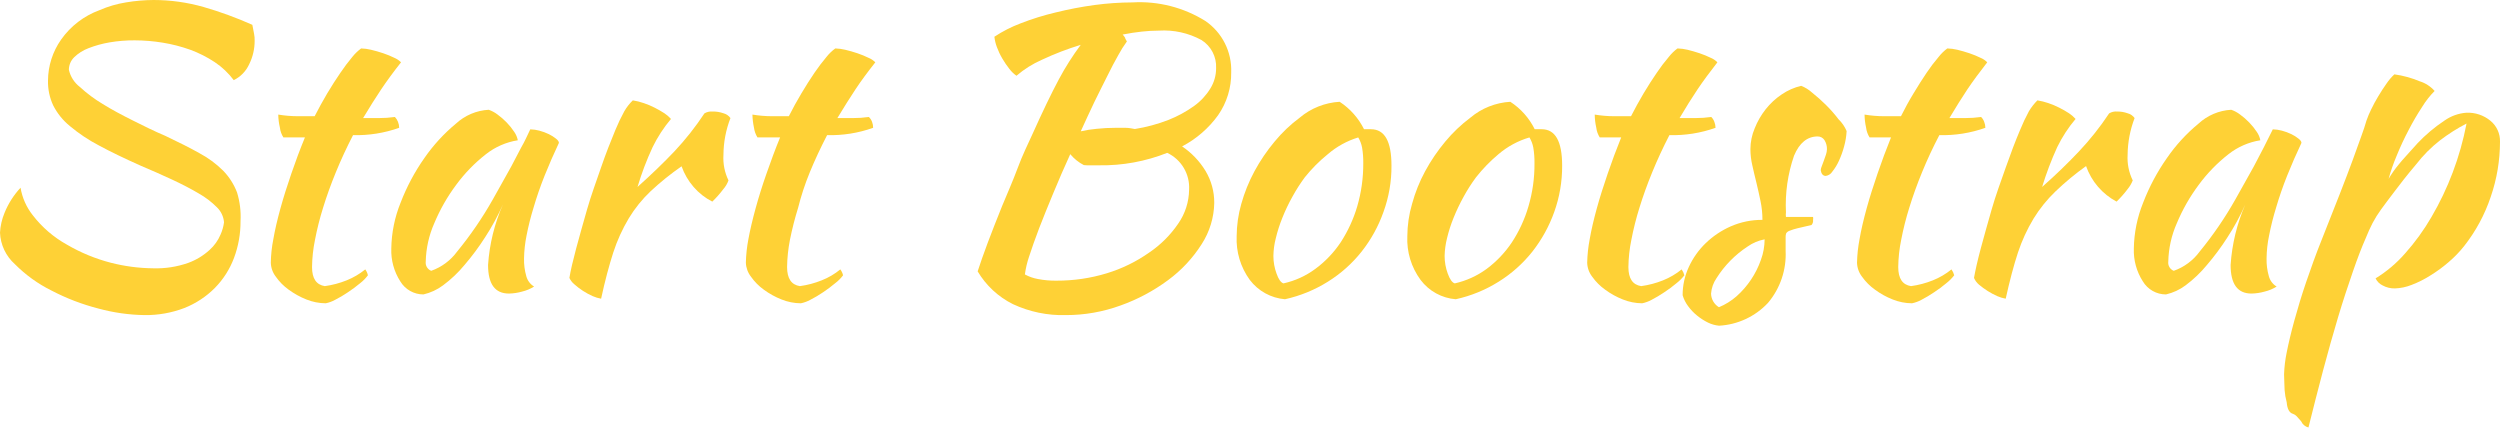
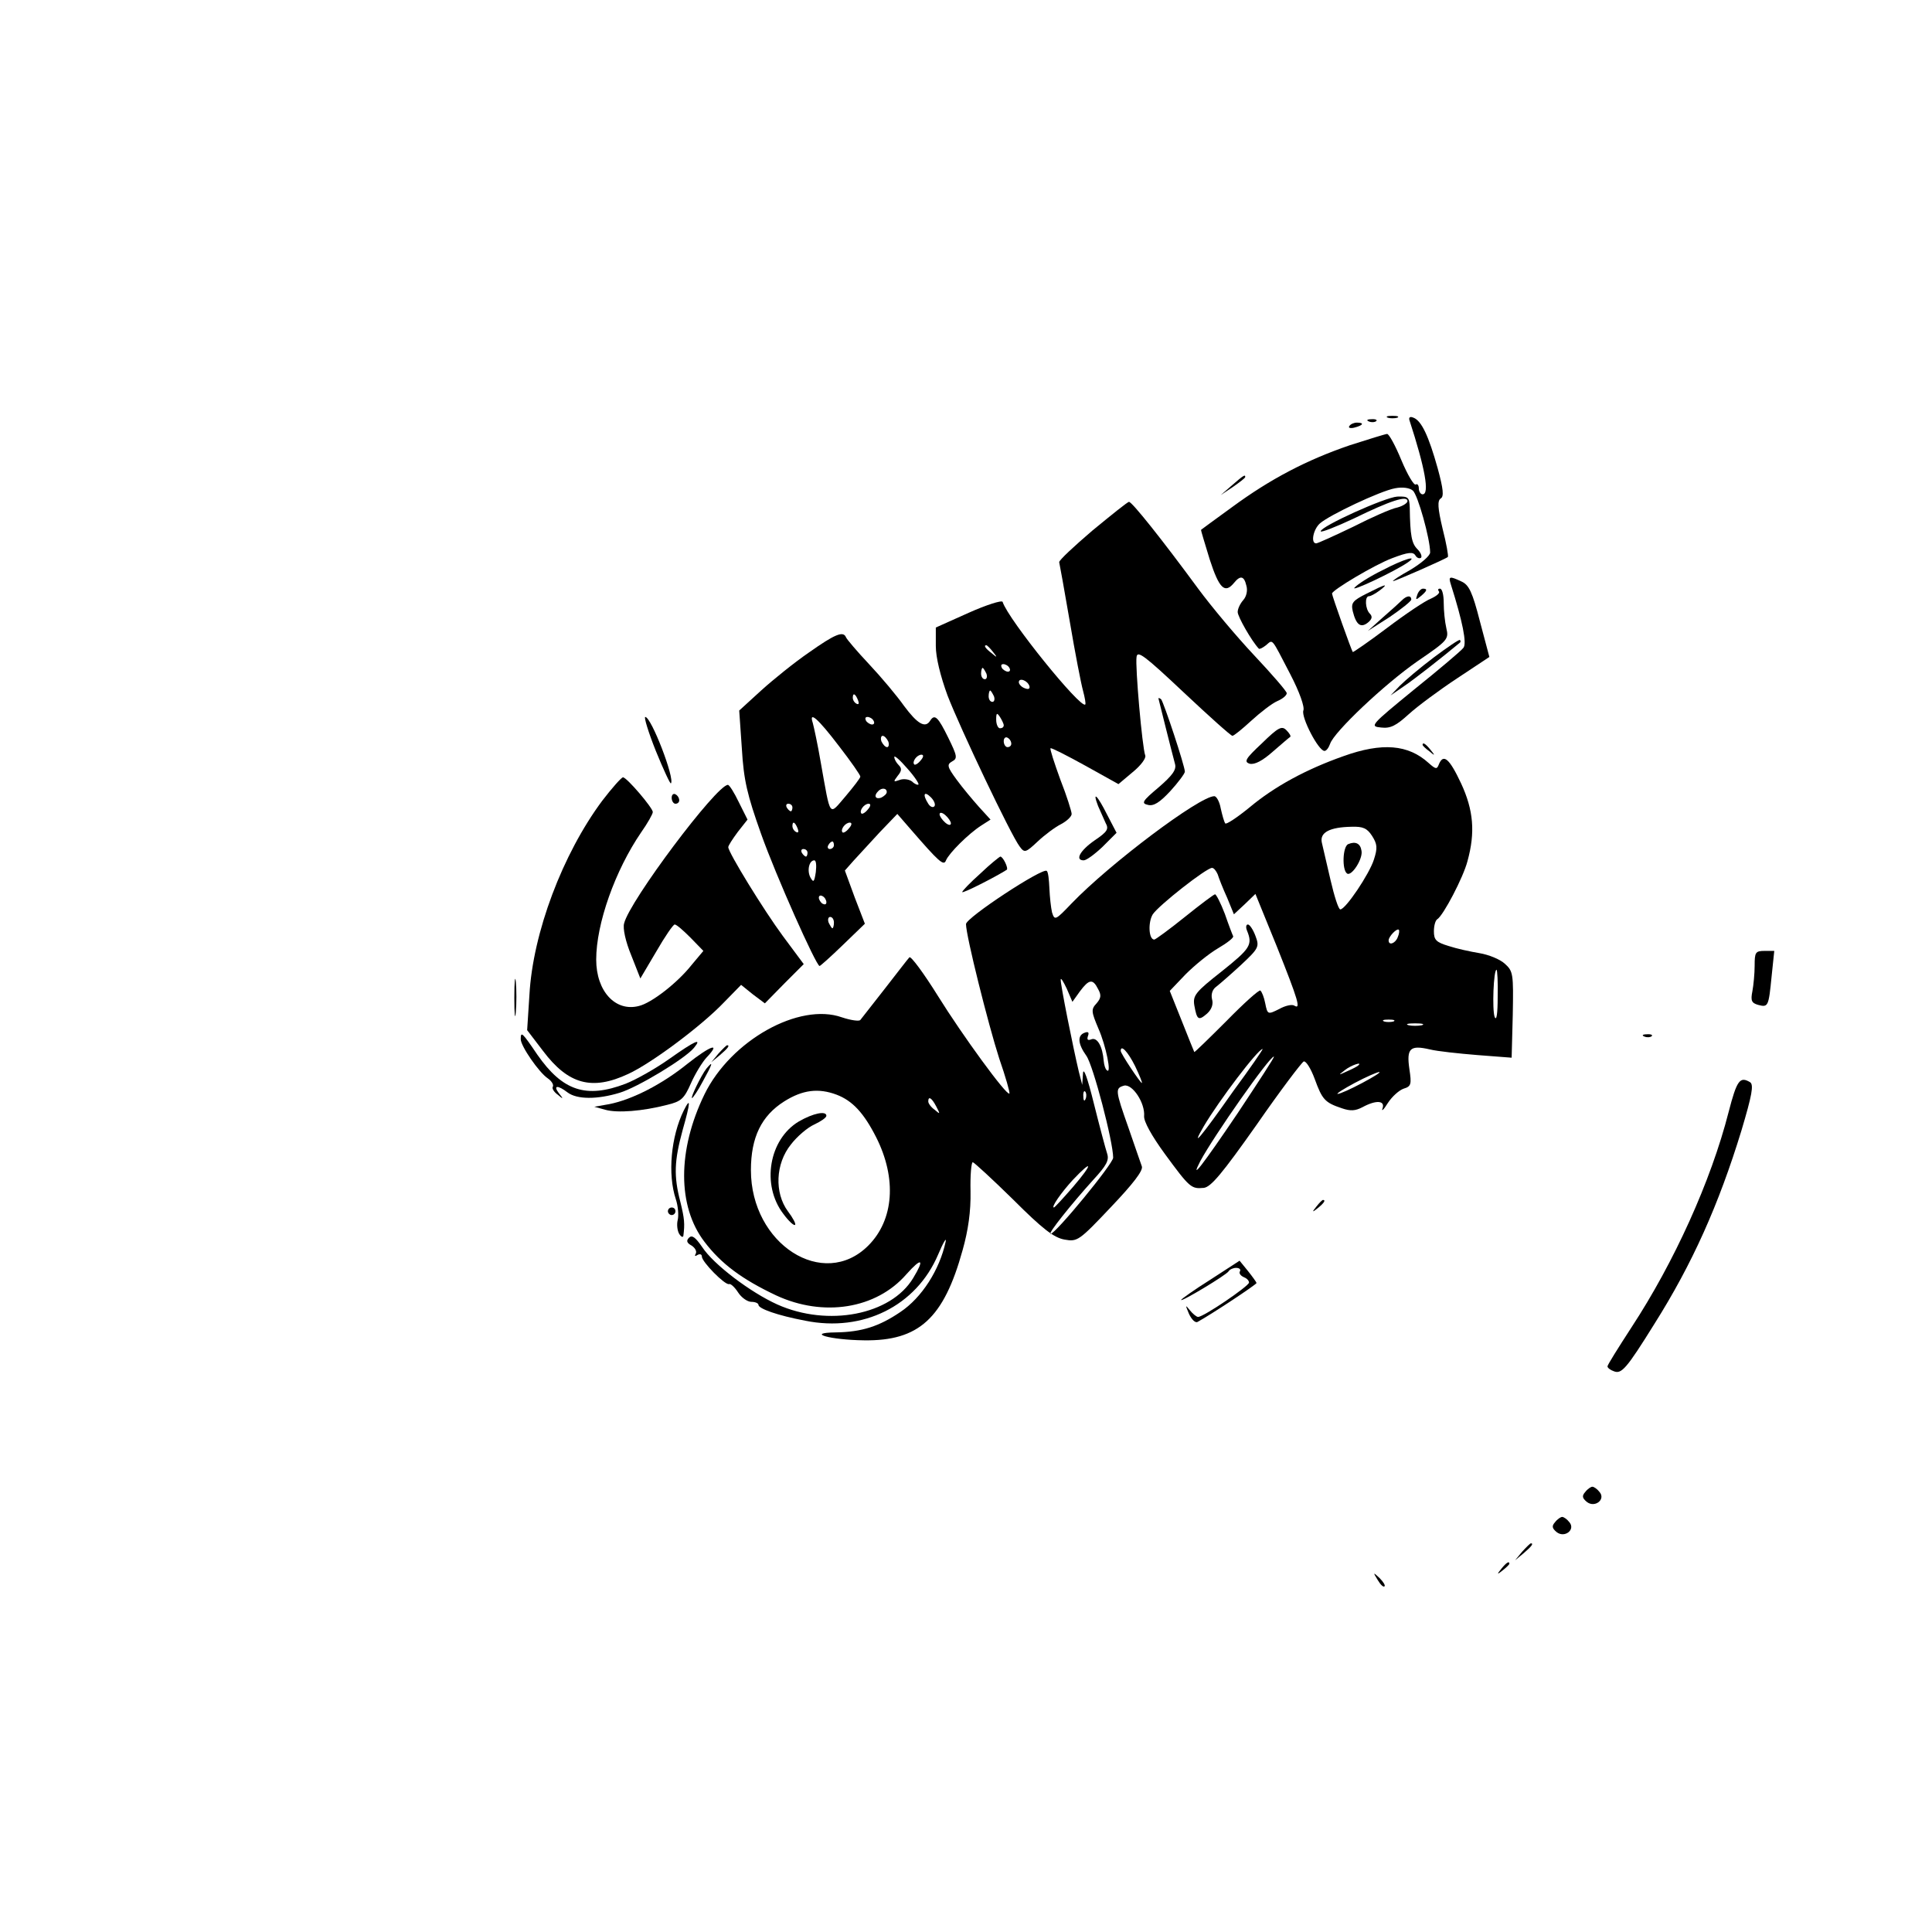
- <svg xmlns="http://www.w3.org/2000/svg" viewBox="0 0 228.66 39.08">
-   <style>.cls-1{fill:#fed136;}</style>
-   <path class="cls-1" d="M23.08,15.17c.07.4.13.68.16.83a2.66,2.66,0,0,1,.05.62,4.76,4.76,0,0,1-.51,2.18,3,3,0,0,1-1.4,1.43,7.12,7.12,0,0,0-1.73-1.64,10.8,10.8,0,0,0-2.25-1.14,14.23,14.23,0,0,0-2.53-.65,16,16,0,0,0-2.55-.21,13,13,0,0,0-2.32.19,9.91,9.91,0,0,0-1.91.53,3.79,3.79,0,0,0-1.31.83,1.61,1.61,0,0,0-.48,1.14,2.73,2.73,0,0,0,1,1.57,12.76,12.76,0,0,0,2.09,1.56c.82.51,1.74,1,2.74,1.5s2,1,3,1.42c1.2.57,2.24,1.09,3.11,1.58a9.31,9.31,0,0,1,2.16,1.59,5.83,5.83,0,0,1,1.28,2A7.5,7.5,0,0,1,22,33.12a9.43,9.43,0,0,1-.6,3.38,7.84,7.84,0,0,1-1.75,2.74,8.21,8.21,0,0,1-2.78,1.83,9.85,9.85,0,0,1-3.65.65A17,17,0,0,1,9,41.12a20,20,0,0,1-4.3-1.65,12.61,12.61,0,0,1-3.33-2.4A4.09,4.09,0,0,1,0,34.18a5.48,5.48,0,0,1,.41-1.8,7.5,7.5,0,0,1,1.47-2.31A5.49,5.49,0,0,0,3,32.59a10.14,10.14,0,0,0,3.13,2.69,15.79,15.79,0,0,0,4,1.65,16.23,16.23,0,0,0,3.87.51,8.83,8.83,0,0,0,3.23-.5,5.89,5.89,0,0,0,1.94-1.18,3.94,3.94,0,0,0,1-1.4,4,4,0,0,0,.32-1.13,2.14,2.14,0,0,0-.65-1.37,7.65,7.65,0,0,0-1.67-1.27c-.69-.41-1.5-.83-2.42-1.26s-1.88-.85-2.87-1.27c-1.48-.66-2.77-1.28-3.84-1.86a14.83,14.83,0,0,1-2.65-1.77,5.88,5.88,0,0,1-1.53-1.9,5.1,5.1,0,0,1-.47-2.26,6.57,6.57,0,0,1,1.2-3.75A7.41,7.41,0,0,1,9.1,13.83a10,10,0,0,1,2.42-.71,15.83,15.83,0,0,1,2.53-.22,16.76,16.76,0,0,1,4.57.64A34.29,34.29,0,0,1,23.08,15.17Z" transform="translate(0 -12.9)" />
-   <path class="cls-1" d="M25.92,25.47a2.16,2.16,0,0,1-.32-.9,5.75,5.75,0,0,1-.15-1.19,11.13,11.13,0,0,0,1.77.15h1.56c.36-.7.74-1.4,1.15-2.09s.82-1.32,1.21-1.89a17.57,17.57,0,0,1,1.09-1.45,4.35,4.35,0,0,1,.8-.77,4.29,4.29,0,0,1,.9.12c.37.09.74.19,1.12.32s.72.27,1,.41a1.89,1.89,0,0,1,.63.42c-.71.9-1.31,1.72-1.82,2.48s-1.06,1.64-1.65,2.62h1.44a10.58,10.58,0,0,0,1.47-.1,1.28,1.28,0,0,1,.28.44,1.5,1.5,0,0,1,.11.55,11.71,11.71,0,0,1-4.22.67c-.59,1.14-1.11,2.27-1.57,3.39s-.85,2.21-1.17,3.25a26.36,26.36,0,0,0-.74,2.94,13.17,13.17,0,0,0-.27,2.49q0,1.56,1.17,1.74a8.46,8.46,0,0,0,2-.53,6.68,6.68,0,0,0,1.7-1,1.42,1.42,0,0,1,.24.54,3.7,3.7,0,0,1-.72.73,12.51,12.51,0,0,1-1.12.83,10.47,10.47,0,0,1-1.17.69,3,3,0,0,1-.85.31,4.85,4.85,0,0,1-1.77-.35,7.38,7.38,0,0,1-1.61-.89,4.93,4.93,0,0,1-1.18-1.19,2.19,2.19,0,0,1-.46-1.29,11.94,11.94,0,0,1,.23-2.14c.15-.87.37-1.8.65-2.82s.62-2.08,1-3.19.79-2.21,1.24-3.3Z" transform="translate(0 -12.9)" />
-   <path class="cls-1" d="M48.5,24.73a3.45,3.45,0,0,1,.83.12,4.92,4.92,0,0,1,.87.32,3.48,3.48,0,0,1,.65.41q.27.21.27.39c-.47,1-.91,2-1.31,3s-.74,2-1,2.89a24.37,24.37,0,0,0-.65,2.58,11.63,11.63,0,0,0-.23,2.09,5.4,5.4,0,0,0,.21,1.64,1.58,1.58,0,0,0,.71.94,3.64,3.64,0,0,1-1.1.46,4.72,4.72,0,0,1-1.2.18c-1.28,0-1.91-.87-1.91-2.62A16.45,16.45,0,0,1,46,31.6a21.14,21.14,0,0,1-1.63,3,22.3,22.3,0,0,1-1.87,2.52A11.21,11.21,0,0,1,40.52,39a4.79,4.79,0,0,1-1.79.83,2.46,2.46,0,0,1-2.12-1.2,5.2,5.2,0,0,1-.82-3,11.6,11.6,0,0,1,.85-4.19,18.86,18.86,0,0,1,2.18-4.09,15.66,15.66,0,0,1,2.88-3.14,4.81,4.81,0,0,1,3-1.27,2.89,2.89,0,0,1,.8.43,6.43,6.43,0,0,1,.85.74,5.91,5.91,0,0,1,.69.86,2,2,0,0,1,.32.76A6.31,6.31,0,0,0,44.45,27a14.3,14.3,0,0,0-2.73,2.81,16.49,16.49,0,0,0-2,3.51,9.17,9.17,0,0,0-.78,3.5.8.8,0,0,0,.5.85,5,5,0,0,0,2.37-1.76,33.44,33.44,0,0,0,3.26-4.76l.79-1.41c.3-.52.6-1.07.91-1.63l.9-1.72C48,25.83,48.24,25.27,48.5,24.73Z" transform="translate(0 -12.9)" />
-   <path class="cls-1" d="M52.08,38.32c.11-.68.32-1.58.62-2.7s.64-2.32,1-3.58.83-2.53,1.27-3.81.89-2.42,1.31-3.43a17,17,0,0,1,.82-1.72,4.49,4.49,0,0,1,.78-1,5.82,5.82,0,0,1,1,.25,7.17,7.17,0,0,1,1,.42,10.06,10.06,0,0,1,.89.51,3,3,0,0,1,.6.52,12.47,12.47,0,0,0-1.68,2.58A26.67,26.67,0,0,0,58.31,30q1.9-1.7,3.38-3.26a26,26,0,0,0,2.74-3.47,1.24,1.24,0,0,1,.74-.17,2.8,2.8,0,0,1,1,.16,1.13,1.13,0,0,1,.64.44,9.39,9.39,0,0,0-.64,3.36,4.67,4.67,0,0,0,.46,2.34,2.52,2.52,0,0,1-.48.81,9.48,9.48,0,0,1-1,1.13A5.64,5.64,0,0,1,63.44,30a5.85,5.85,0,0,1-1.1-1.89,25,25,0,0,0-2.83,2.28,11.89,11.89,0,0,0-2,2.48A15.33,15.33,0,0,0,56.09,36c-.38,1.18-.76,2.59-1.11,4.22a3.32,3.32,0,0,1-.76-.23,6.46,6.46,0,0,1-.89-.48,6.29,6.29,0,0,1-.79-.6A1.65,1.65,0,0,1,52.08,38.32Z" transform="translate(0 -12.9)" />
-   <path class="cls-1" d="M69.28,25.47a2.31,2.31,0,0,1-.32-.9,6.42,6.42,0,0,1-.14-1.19,11.13,11.13,0,0,0,1.77.15h1.56c.35-.7.74-1.4,1.15-2.09s.81-1.32,1.2-1.89a17.48,17.48,0,0,1,1.1-1.45,4.05,4.05,0,0,1,.8-.77,4.46,4.46,0,0,1,.9.12c.37.09.74.19,1.12.32s.72.27,1,.41a1.85,1.85,0,0,1,.64.42c-.71.9-1.32,1.72-1.82,2.48s-1.06,1.64-1.65,2.62H78a10.37,10.37,0,0,0,1.47-.1,1.17,1.17,0,0,1,.29.44,1.49,1.49,0,0,1,.1.55,11.62,11.62,0,0,1-4.21.67c-.59,1.14-1.12,2.27-1.58,3.39S73.26,30.86,73,31.9a28.93,28.93,0,0,0-.75,2.94,14,14,0,0,0-.26,2.49q0,1.56,1.17,1.74a8.38,8.38,0,0,0,2-.53,6.35,6.35,0,0,0,1.7-1,1.47,1.47,0,0,1,.25.54,3.53,3.53,0,0,1-.73.73,12.33,12.33,0,0,1-1.11.83,10.47,10.47,0,0,1-1.17.69,3.1,3.1,0,0,1-.85.31,4.85,4.85,0,0,1-1.77-.35,7.16,7.16,0,0,1-1.61-.89,4.93,4.93,0,0,1-1.18-1.19,2.2,2.2,0,0,1-.47-1.29,13,13,0,0,1,.23-2.14c.16-.87.38-1.8.66-2.82s.61-2.08,1-3.19.79-2.21,1.24-3.3Z" transform="translate(0 -12.9)" />
-   <path class="cls-1" d="M112.61,19.52a6.68,6.68,0,0,1-1.2,3.92,9.49,9.49,0,0,1-3.29,2.85,7.24,7.24,0,0,1,2.14,2.24,5.61,5.61,0,0,1,.8,2.93,7.17,7.17,0,0,1-1.15,3.77,12.21,12.21,0,0,1-3.07,3.29,16.72,16.72,0,0,1-4.35,2.32,14.54,14.54,0,0,1-5,.88,10.74,10.74,0,0,1-4.84-1,7.78,7.78,0,0,1-3.23-3q.34-1.06.93-2.64c.39-1,.82-2.16,1.3-3.32s1-2.33,1.43-3.49.94-2.2,1.36-3.12c.9-2,1.7-3.67,2.41-5a24.86,24.86,0,0,1,2-3.15,26.71,26.71,0,0,0-3.54,1.36,9.33,9.33,0,0,0-2.34,1.47,2.91,2.91,0,0,1-.65-.63,8.15,8.15,0,0,1-.64-.94,6.29,6.29,0,0,1-.5-1.05,3.94,3.94,0,0,1-.23-.95,12,12,0,0,1,2.39-1.22,23.75,23.75,0,0,1,3.21-1,33.74,33.74,0,0,1,3.55-.68,26.83,26.83,0,0,1,3.49-.24,11.36,11.36,0,0,1,6.66,1.7A5.44,5.44,0,0,1,112.61,19.52ZM99.13,28a4,4,0,0,1-1.24-1c-.55,1.2-1.06,2.38-1.54,3.54s-.92,2.23-1.3,3.22-.68,1.86-.92,2.59A8.69,8.69,0,0,0,93.74,38a3.87,3.87,0,0,0,1.19.42,8.25,8.25,0,0,0,1.72.15,15.56,15.56,0,0,0,4.6-.68A13.63,13.63,0,0,0,105.11,36a9.93,9.93,0,0,0,2.65-2.64,5.53,5.53,0,0,0,1-3.11,3.51,3.51,0,0,0-2-3.37,16.2,16.2,0,0,1-6.23,1.14h-.76A3.79,3.79,0,0,1,99.13,28ZM106,15.7a14.6,14.6,0,0,0-1.57.09c-.56.06-1.14.15-1.75.27a1.33,1.33,0,0,1,.23.3c0,.1.11.21.16.33a10.77,10.77,0,0,0-.78,1.24c-.31.55-.65,1.18-1,1.9s-.77,1.51-1.19,2.39-.83,1.77-1.25,2.69a10.89,10.89,0,0,1,1.47-.23,16.47,16.47,0,0,1,1.71-.09c.31,0,.61,0,.91,0s.58.06.86.11a15.06,15.06,0,0,0,3.07-.83,10.86,10.86,0,0,0,2.35-1.28A5.48,5.48,0,0,0,110.7,21a3.51,3.51,0,0,0,.53-1.87,2.87,2.87,0,0,0-1.34-2.57A7.22,7.22,0,0,0,106,15.7Z" transform="translate(0 -12.9)" />
-   <path class="cls-1" d="M117.53,40.27a4.51,4.51,0,0,1-3.22-1.77,6.31,6.31,0,0,1-1.2-4,11,11,0,0,1,.42-2.94,14.51,14.51,0,0,1,1.21-3,16.37,16.37,0,0,1,1.84-2.71,13.15,13.15,0,0,1,2.3-2.19,6.21,6.21,0,0,1,3.65-1.45,6.4,6.4,0,0,1,2.23,2.51l.32,0,.31,0c1.26,0,1.88,1.11,1.88,3.33a12.13,12.13,0,0,1-.73,4.23,12.61,12.61,0,0,1-2,3.63,12.09,12.09,0,0,1-3.08,2.75A12.45,12.45,0,0,1,117.53,40.27Zm1.81-11.15a15.33,15.33,0,0,0-1.13,1.77,16.13,16.13,0,0,0-.92,1.93,13,13,0,0,0-.6,1.87,6.79,6.79,0,0,0-.22,1.62,4.65,4.65,0,0,0,.29,1.62c.18.52.4.82.63.89a7.68,7.68,0,0,0,2.92-1.33,9.7,9.7,0,0,0,2.31-2.42,12.49,12.49,0,0,0,1.52-3.3,13.82,13.82,0,0,0,.55-3.93,7.84,7.84,0,0,0-.11-1.45,2.8,2.8,0,0,0-.35-.92A7.71,7.71,0,0,0,121.45,27,13.82,13.82,0,0,0,119.34,29.12Z" transform="translate(0 -12.9)" />
-   <path class="cls-1" d="M133.15,40.27a4.47,4.47,0,0,1-3.22-1.77,6.25,6.25,0,0,1-1.21-4,10.62,10.62,0,0,1,.43-2.94,13.93,13.93,0,0,1,1.2-3,16.37,16.37,0,0,1,1.84-2.71,13.51,13.51,0,0,1,2.3-2.19,6.23,6.23,0,0,1,3.65-1.45,6.33,6.33,0,0,1,2.23,2.51l.32,0,.32,0c1.25,0,1.87,1.11,1.87,3.33a12.36,12.36,0,0,1-.72,4.23,12.87,12.87,0,0,1-2,3.63,12.09,12.09,0,0,1-3.08,2.75A12.39,12.39,0,0,1,133.15,40.27ZM135,29.12a15.33,15.33,0,0,0-1.13,1.77,17.83,17.83,0,0,0-.92,1.93,13,13,0,0,0-.6,1.87,7.34,7.34,0,0,0-.22,1.62,4.65,4.65,0,0,0,.29,1.62c.19.52.4.82.64.89a7.82,7.82,0,0,0,2.92-1.33,9.84,9.84,0,0,0,2.3-2.42,12.18,12.18,0,0,0,1.52-3.3,13.48,13.48,0,0,0,.55-3.93,7.84,7.84,0,0,0-.11-1.45,2.8,2.8,0,0,0-.35-.92A7.71,7.71,0,0,0,137.06,27,14.28,14.28,0,0,0,135,29.12Z" transform="translate(0 -12.9)" />
-   <path class="cls-1" d="M146.32,25.47a2.16,2.16,0,0,1-.32-.9,5.66,5.66,0,0,1-.14-1.19,10.94,10.94,0,0,0,1.77.15h1.55c.36-.7.74-1.4,1.15-2.09s.82-1.32,1.21-1.89a15.52,15.52,0,0,1,1.1-1.45,4.07,4.07,0,0,1,.79-.77,4.46,4.46,0,0,1,.91.12c.36.09.73.19,1.11.32s.72.27,1,.41a1.79,1.79,0,0,1,.63.42c-.7.9-1.31,1.72-1.82,2.48s-1.06,1.64-1.64,2.62h1.43a10.58,10.58,0,0,0,1.47-.1,1.15,1.15,0,0,1,.28.44,1.5,1.5,0,0,1,.11.55,11.67,11.67,0,0,1-4.22.67c-.59,1.14-1.11,2.27-1.57,3.39s-.85,2.21-1.17,3.25a26.36,26.36,0,0,0-.74,2.94,13.17,13.17,0,0,0-.27,2.49q0,1.56,1.17,1.74a8.46,8.46,0,0,0,2-.53,6.51,6.51,0,0,0,1.7-1,1.66,1.66,0,0,1,.25.54,4.13,4.13,0,0,1-.73.73,11.22,11.22,0,0,1-1.12.83,11.36,11.36,0,0,1-1.16.69,3.1,3.1,0,0,1-.85.31,4.85,4.85,0,0,1-1.77-.35,7.16,7.16,0,0,1-1.61-.89,5,5,0,0,1-1.19-1.19,2.19,2.19,0,0,1-.46-1.29,13,13,0,0,1,.23-2.14c.15-.87.37-1.8.65-2.82s.62-2.08,1-3.19.79-2.21,1.23-3.3Z" transform="translate(0 -12.9)" />
-   <path class="cls-1" d="M168.9,24.89a6.59,6.59,0,0,1-.23,1.4,8.34,8.34,0,0,1-.47,1.31,4.63,4.63,0,0,1-.61,1,.84.84,0,0,1-.6.39c-.26,0-.41-.2-.46-.53a1.13,1.13,0,0,1,.09-.34c.06-.15.12-.32.19-.51s.14-.38.2-.57a1.65,1.65,0,0,0,.09-.49,1.51,1.51,0,0,0-.23-.84.73.73,0,0,0-.62-.33c-.95,0-1.67.59-2.16,1.76a13.82,13.82,0,0,0-.74,5.18,1.57,1.57,0,0,0,0,.42h2.48a.85.85,0,0,1,0,.28.59.59,0,0,1-.14.46l-1.29.3a5.39,5.39,0,0,0-.73.23.59.59,0,0,0-.3.23,1,1,0,0,0-.05.33c0,.19,0,.38,0,.57s0,.42,0,.7a6.88,6.88,0,0,1-1.61,4.76,6.61,6.61,0,0,1-4.48,2.09,2.94,2.94,0,0,1-1-.28,5.19,5.19,0,0,1-1-.64,4.54,4.54,0,0,1-.83-.87,3.1,3.1,0,0,1-.5-1,6.11,6.11,0,0,1,.57-2.59,7.21,7.21,0,0,1,1.54-2.17,7.86,7.86,0,0,1,2.3-1.54,7.11,7.11,0,0,1,2.89-.59,8.42,8.42,0,0,0-.18-1.74c-.12-.57-.24-1.12-.37-1.65s-.26-1.06-.37-1.57a6.56,6.56,0,0,1-.18-1.51,4.93,4.93,0,0,1,.39-1.9,7,7,0,0,1,1-1.74,6.42,6.42,0,0,1,1.48-1.37,5.33,5.33,0,0,1,1.77-.78,3.23,3.23,0,0,1,1,.62,14.82,14.82,0,0,1,1.29,1.15,12.13,12.13,0,0,1,1.13,1.29A3.24,3.24,0,0,1,168.9,24.89ZM157.22,41a5.82,5.82,0,0,0,1.61-1,8,8,0,0,0,2.23-3.33,5.54,5.54,0,0,0,.34-1.88,4,4,0,0,0-1.56.66A9.54,9.54,0,0,0,157,38.34a2.86,2.86,0,0,0-.5,1.42A1.5,1.5,0,0,0,157.22,41Z" transform="translate(0 -12.9)" />
-   <path class="cls-1" d="M171,25.47a2.16,2.16,0,0,1-.32-.9,5.66,5.66,0,0,1-.14-1.19,10.94,10.94,0,0,0,1.77.15h1.56c.35-.7.73-1.4,1.15-2.09s.81-1.32,1.2-1.89a15.52,15.52,0,0,1,1.1-1.45,4.07,4.07,0,0,1,.79-.77,4.46,4.46,0,0,1,.91.12c.36.09.73.19,1.11.32s.72.27,1,.41a1.79,1.79,0,0,1,.63.42c-.7.9-1.31,1.72-1.82,2.48s-1.05,1.64-1.64,2.62h1.43a10.58,10.58,0,0,0,1.47-.1,1.15,1.15,0,0,1,.28.44,1.5,1.5,0,0,1,.11.55,11.66,11.66,0,0,1-4.21.67c-.6,1.14-1.12,2.27-1.58,3.39s-.85,2.21-1.17,3.25a26.36,26.36,0,0,0-.74,2.94,13.17,13.17,0,0,0-.27,2.49q0,1.56,1.17,1.74a8.46,8.46,0,0,0,2-.53,6.51,6.51,0,0,0,1.7-1,1.66,1.66,0,0,1,.25.54,4.13,4.13,0,0,1-.73.73,11.22,11.22,0,0,1-1.12.83,11.36,11.36,0,0,1-1.16.69,3.1,3.1,0,0,1-.85.31,4.85,4.85,0,0,1-1.77-.35,7.16,7.16,0,0,1-1.61-.89,5,5,0,0,1-1.19-1.19,2.19,2.19,0,0,1-.46-1.29,13,13,0,0,1,.23-2.14c.15-.87.37-1.8.65-2.82s.62-2.08,1-3.19.79-2.21,1.23-3.3Z" transform="translate(0 -12.9)" />
-   <path class="cls-1" d="M180.55,38.32c.12-.68.32-1.58.62-2.7s.64-2.32,1-3.58.83-2.53,1.28-3.81.88-2.42,1.31-3.43a17.28,17.28,0,0,1,.81-1.72,5.13,5.13,0,0,1,.78-1,6.15,6.15,0,0,1,1,.25,7.54,7.54,0,0,1,1,.42,8.8,8.8,0,0,1,.89.51,3,3,0,0,1,.6.52,12.47,12.47,0,0,0-1.68,2.58A29.42,29.42,0,0,0,186.78,30c1.28-1.13,2.4-2.22,3.38-3.26a26.08,26.08,0,0,0,2.75-3.47,1.22,1.22,0,0,1,.74-.17,2.75,2.75,0,0,1,.95.16,1.13,1.13,0,0,1,.64.44,9.61,9.61,0,0,0-.64,3.36,4.66,4.66,0,0,0,.47,2.34,3,3,0,0,1-.48.81,9.57,9.57,0,0,1-1,1.13,5.88,5.88,0,0,1-2.79-3.25A25.16,25.16,0,0,0,188,30.41a12.57,12.57,0,0,0-2,2.48A15.32,15.32,0,0,0,184.57,36c-.39,1.18-.76,2.59-1.12,4.22a3.47,3.47,0,0,1-.76-.23A7,7,0,0,1,181,38.93,1.65,1.65,0,0,1,180.55,38.32Z" transform="translate(0 -12.9)" />
-   <path class="cls-1" d="M207.88,24.73a3.45,3.45,0,0,1,.83.12,4.92,4.92,0,0,1,.87.32,3.48,3.48,0,0,1,.65.41q.27.21.27.39c-.47,1-.91,2-1.31,3s-.74,2-1,2.89a24.37,24.37,0,0,0-.65,2.58,10.79,10.79,0,0,0-.23,2.09,5.4,5.4,0,0,0,.21,1.64,1.58,1.58,0,0,0,.71.94,3.64,3.64,0,0,1-1.1.46,4.72,4.72,0,0,1-1.2.18c-1.28,0-1.91-.87-1.91-2.62a16.7,16.7,0,0,1,1.34-5.52,21.14,21.14,0,0,1-1.63,3,22.3,22.3,0,0,1-1.87,2.52A11.21,11.21,0,0,1,199.9,39a4.79,4.79,0,0,1-1.79.83,2.46,2.46,0,0,1-2.12-1.2,5.2,5.2,0,0,1-.82-3,11.6,11.6,0,0,1,.85-4.19,18.86,18.86,0,0,1,2.18-4.09,15.37,15.37,0,0,1,2.88-3.14,4.81,4.81,0,0,1,3-1.27,2.89,2.89,0,0,1,.8.43,6.43,6.43,0,0,1,.85.74,5.91,5.91,0,0,1,.69.86,2,2,0,0,1,.32.76A6.31,6.31,0,0,0,203.83,27a14.3,14.3,0,0,0-2.73,2.81,16.49,16.49,0,0,0-2,3.51,9.17,9.17,0,0,0-.78,3.5.8.8,0,0,0,.5.85,5,5,0,0,0,2.37-1.76,33.44,33.44,0,0,0,3.26-4.76l.79-1.41c.3-.52.6-1.07.91-1.63l.9-1.72C207.34,25.83,207.62,25.27,207.88,24.73Z" transform="translate(0 -12.9)" />
-   <path class="cls-1" d="M209.72,50.75c-.33-.09-.52-.45-.57-1.06a5.94,5.94,0,0,1-.19-1.1c0-.42-.05-.91-.05-1.45a11.83,11.83,0,0,1,.24-2c.17-.86.4-1.83.7-2.92s.65-2.26,1.08-3.52.89-2.54,1.41-3.84c.64-1.63,1.19-3,1.67-4.23s.86-2.23,1.18-3.1.58-1.59.78-2.16.36-1,.48-1.45a8.64,8.64,0,0,1,.42-1,13.36,13.36,0,0,1,.66-1.22c.24-.41.5-.8.76-1.17a4.92,4.92,0,0,1,.71-.83,9.44,9.44,0,0,1,2.33.64,3,3,0,0,1,1.35.88,7.92,7.92,0,0,0-1.13,1.44,23.25,23.25,0,0,0-1.24,2.12,25.29,25.29,0,0,0-1.1,2.36,17.08,17.08,0,0,0-.74,2.12,10.32,10.32,0,0,1,.92-1.31c.37-.47,1-1.12,1.73-1.95a14.22,14.22,0,0,1,2.46-2.07,4,4,0,0,1,2-.72,3.23,3.23,0,0,1,2.21.74,2.39,2.39,0,0,1,.87,1.91,15.52,15.52,0,0,1-.85,5.05,15,15,0,0,1-2.44,4.51A10.39,10.39,0,0,1,224,36.84a12.57,12.57,0,0,1-1.7,1.25,9.34,9.34,0,0,1-1.73.87,4.5,4.5,0,0,1-1.52.32,2.24,2.24,0,0,1-1.12-.27,1.36,1.36,0,0,1-.65-.65,11.69,11.69,0,0,0,2.69-2.27,20.19,20.19,0,0,0,2.42-3.34,26.61,26.61,0,0,0,1.95-4.09,27.19,27.19,0,0,0,1.26-4.46,16,16,0,0,0-2.43,1.54A12.33,12.33,0,0,0,221,27.92c-.85,1-1.52,1.87-2,2.51s-.9,1.18-1.22,1.63a10.31,10.31,0,0,0-.78,1.25c-.2.39-.42.87-.65,1.44-.33.75-.72,1.75-1.15,3s-.89,2.62-1.35,4.16-.92,3.17-1.38,4.9-.9,3.47-1.33,5.19a1,1,0,0,1-.67-.57c-.19-.21-.33-.36-.41-.46A.81.81,0,0,0,209.72,50.75Z" transform="translate(0 -12.9)" />
+ <svg xmlns="http://www.w3.org/2000/svg" version="1.0" width="512pt" height="512pt" viewBox="0 0 512 512" preserveAspectRatio="xMidYMid meet">
+   <g transform="translate(0,512) scale(0.1,-0.1)" fill="#000000" stroke="none">
+     <path d="M3678 4013 c6 -2 18 -2 25 0 6 3 1 5 -13 5 -14 0 -19 -2 -12 -5z" />
+     <path d="M3735 4007 c42 -129 54 -197 35 -197 -5 0 -10 7 -10 16 0 8 -4 13 -8 10 -5 -3 -22 26 -38 64 -16 39 -33 70 -38 70 -4 0 -49 -14 -99 -30 -114 -39 -210 -89 -312 -164 -44 -32 -81 -59 -82 -60 -1 -1 10 -36 23 -79 25 -77 40 -91 64 -62 17 21 27 19 33 -7 4 -13 0 -29 -8 -38 -8 -9 -15 -23 -15 -32 0 -12 37 -77 56 -97 2 -2 10 2 19 9 19 16 13 22 64 -76 25 -48 39 -88 35 -97 -6 -18 40 -107 56 -107 5 0 11 8 15 19 10 31 144 158 232 219 79 54 83 58 76 87 -4 17 -7 47 -7 68 0 20 -4 37 -10 37 -5 0 -6 -3 -3 -7 4 -4 -5 -12 -20 -19 -16 -6 -68 -41 -117 -78 -49 -37 -90 -65 -91 -64 -3 3 -55 149 -55 155 0 9 114 77 160 94 42 16 55 17 61 7 4 -7 11 -9 15 -6 3 4 -1 14 -10 23 -15 15 -19 36 -20 110 -1 27 -4 30 -33 29 -33 -2 -203 -79 -203 -92 0 -4 39 11 88 34 96 47 142 62 142 46 0 -5 -12 -13 -27 -17 -16 -3 -68 -26 -117 -51 -50 -24 -94 -44 -98 -44 -15 0 -8 37 10 53 25 22 160 86 199 93 20 4 39 1 47 -6 13 -10 46 -128 46 -164 0 -9 -24 -29 -52 -46 -29 -16 -50 -30 -46 -30 6 0 140 59 145 64 2 2 -4 36 -14 75 -13 55 -14 74 -5 80 9 5 7 25 -8 80 -24 86 -43 126 -64 134 -9 4 -13 1 -11 -6z" />
+     <path d="M3628 4003 c7 -3 16 -2 19 1 4 3 -2 6 -13 5 -11 0 -14 -3 -6 -6z" />
+     <path d="M3576 3991 c-4 -5 3 -7 14 -4 23 6 26 13 6 13 -8 0 -17 -4 -20 -9z" />
+     <path d="M3265 3834 l-30 -26 33 22 c17 12 32 23 32 26 0 7 -4 5 -35 -22z" />
+     <path d="M2895 3714 c-49 -42 -89 -79 -88 -84 1 -4 14 -75 28 -157 14 -83 30 -165 35 -183 5 -19 8 -35 6 -37 -12 -12 -204 225 -219 272 -2 5 -43 -8 -90 -29 l-87 -39 0 -49 c0 -30 12 -79 31 -131 34 -88 168 -370 191 -400 13 -18 16 -17 48 13 18 17 46 38 62 46 15 8 28 20 28 27 0 6 -13 48 -30 91 -16 44 -28 81 -26 83 2 2 43 -19 92 -46 l88 -49 38 32 c21 17 36 37 33 44 -8 21 -27 237 -23 261 2 18 21 4 125 -94 67 -63 125 -115 129 -115 4 0 26 18 50 40 24 22 55 46 69 52 14 6 25 15 25 21 0 5 -39 50 -86 100 -48 51 -114 130 -148 176 -97 132 -176 231 -184 231 -4 0 -47 -35 -97 -76z m-264 -321 c13 -16 12 -17 -3 -4 -17 13 -22 21 -14 21 2 0 10 -8 17 -17z m44 -43 c3 -5 2 -10 -4 -10 -5 0 -13 5 -16 10 -3 6 -2 10 4 10 5 0 13 -4 16 -10z m-61 -15 c3 -8 1 -15 -4 -15 -6 0 -10 7 -10 15 0 8 2 15 4 15 2 0 6 -7 10 -15z m114 -33 c2 -7 -2 -10 -12 -6 -9 3 -16 11 -16 16 0 13 23 5 28 -10z m-94 -27 c3 -8 1 -15 -4 -15 -6 0 -10 7 -10 15 0 8 2 15 4 15 2 0 6 -7 10 -15z m26 -77 c0 -5 -4 -8 -10 -8 -5 0 -10 10 -10 23 0 18 2 19 10 7 5 -8 10 -18 10 -22z m20 -49 c0 -5 -4 -9 -10 -9 -5 0 -10 7 -10 16 0 8 5 12 10 9 6 -3 10 -10 10 -16z" />
+     <path d="M3664 3609 c-33 -16 -66 -37 -74 -46 -14 -14 105 42 140 66 32 22 -11 9 -66 -20z" />
+     <path d="M3845 3571 c31 -98 43 -157 33 -168 -5 -7 -64 -57 -130 -110 -116 -95 -119 -98 -88 -101 25 -3 40 5 73 35 23 21 81 64 128 95 l86 57 -25 94 c-20 78 -29 97 -49 106 -32 15 -35 14 -28 -8z" />
+     <path d="M3622 3547 c-38 -19 -42 -25 -37 -47 9 -36 21 -45 40 -30 11 9 13 16 5 24 -12 12 -14 46 -2 46 5 0 17 7 28 15 26 20 17 18 -34 -8z" />
+     <path d="M3756 3544 c-5 -14 -4 -15 9 -4 17 14 19 20 6 20 -5 0 -12 -7 -15 -16z" />
+     <path d="M3715 3529 c-5 -5 -28 -26 -50 -45 l-40 -36 58 37 c31 21 57 42 57 46 0 12 -12 11 -25 -2z" />
+     <path d="M2144 3391 c-38 -26 -95 -72 -127 -101 l-58 -53 7 -101 c5 -84 14 -122 51 -226 39 -110 146 -350 155 -350 2 0 30 25 62 56 l58 56 -27 70 -26 71 23 26 c13 14 44 48 69 75 l47 49 33 -38 c78 -90 90 -101 96 -85 8 19 59 70 93 92 l25 16 -31 34 c-16 18 -43 50 -59 72 -25 34 -26 40 -12 48 15 8 14 14 -10 63 -27 55 -36 64 -48 45 -13 -21 -34 -8 -69 39 -19 27 -61 77 -93 111 -32 34 -59 66 -61 71 -7 18 -30 8 -98 -40z m130 -127 c3 -8 2 -12 -4 -9 -6 3 -10 10 -10 16 0 14 7 11 14 -7z m-50 -122 c31 -40 56 -76 56 -80 0 -4 -18 -27 -39 -52 -45 -52 -39 -61 -66 90 -8 47 -18 93 -21 104 -11 33 13 13 70 -62z m91 68 c3 -5 2 -10 -4 -10 -5 0 -13 5 -16 10 -3 6 -2 10 4 10 5 0 13 -4 16 -10z m39 -55 c3 -8 1 -15 -3 -15 -5 0 -11 7 -15 15 -3 8 -1 15 3 15 5 0 11 -7 15 -15z m80 -114 c-2 -2 -10 1 -17 8 -8 6 -23 8 -33 4 -17 -6 -17 -5 -5 11 11 13 11 20 3 28 -7 7 -12 16 -12 22 0 5 15 -8 34 -30 19 -21 32 -41 30 -43z m6 64 c-7 -9 -15 -13 -17 -11 -7 7 7 26 19 26 6 0 6 -6 -2 -15z m-90 -84 c0 -5 -7 -11 -15 -15 -15 -5 -20 5 -8 17 9 10 23 9 23 -2z m126 -38 c-4 -4 -11 -1 -16 7 -16 25 -11 35 7 17 9 -9 13 -20 9 -24z m-376 -3 c0 -5 -2 -10 -4 -10 -3 0 -8 5 -11 10 -3 6 -1 10 4 10 6 0 11 -4 11 -10z m200 -5 c-7 -9 -15 -13 -17 -11 -7 7 7 26 19 26 6 0 6 -6 -2 -15z m220 -37 c0 -6 -7 -5 -15 2 -8 7 -15 17 -15 22 0 6 7 5 15 -2 8 -7 15 -17 15 -22z m-406 -14 c3 -8 2 -12 -4 -9 -6 3 -10 10 -10 16 0 14 7 11 14 -7z m136 1 c-7 -9 -15 -13 -17 -11 -7 7 7 26 19 26 6 0 6 -6 -2 -15z m-40 -45 c0 -5 -5 -10 -11 -10 -5 0 -7 5 -4 10 3 6 8 10 11 10 2 0 4 -4 4 -10z m-70 -20 c0 -5 -2 -10 -4 -10 -3 0 -8 5 -11 10 -3 6 -1 10 4 10 6 0 11 -4 11 -10z m22 -51 c-4 -26 -6 -29 -14 -15 -10 18 -4 46 10 46 5 0 6 -14 4 -31z m28 -80 c0 -6 -4 -7 -10 -4 -5 3 -10 11 -10 16 0 6 5 7 10 4 6 -3 10 -11 10 -16z m20 -54 c0 -8 -2 -15 -4 -15 -2 0 -6 7 -10 15 -3 8 -1 15 4 15 6 0 10 -7 10 -15z" />
+     <path d="M3800 3378 c-36 -27 -76 -61 -90 -75 l-25 -26 35 24 c27 18 101 76 149 116 2 1 2 5 0 7 -2 2 -33 -19 -69 -46z" />
+     <path d="M3070 3269 c1 -4 34 -137 44 -174 4 -15 -7 -30 -44 -62 -43 -36 -46 -42 -28 -46 15 -4 31 6 59 36 21 23 39 47 39 52 0 15 -56 184 -63 192 -4 3 -7 4 -7 2z" />
+     <path d="M1738 3130 c20 -49 38 -88 40 -86 11 12 -52 176 -68 176 -4 0 8 -40 28 -90z" />
+     <path d="M3344 3150 c-44 -41 -48 -49 -32 -54 13 -3 34 8 61 32 23 20 44 38 46 39 3 2 -2 10 -10 18 -12 12 -21 8 -65 -35z" />
+     <path d="M3770 3146 c0 -2 8 -10 18 -17 15 -13 16 -12 3 4 -13 16 -21 21 -21 13z" />
+     <path d="M3560 3116 c-99 -35 -182 -80 -249 -136 -33 -27 -62 -46 -64 -42 -3 4 -8 22 -12 40 -3 17 -11 32 -17 32 -39 0 -277 -179 -378 -284 -43 -45 -45 -46 -52 -24 -3 13 -6 41 -7 64 -1 22 -3 43 -7 46 -10 10 -214 -124 -214 -141 0 -31 59 -266 88 -356 17 -49 29 -91 27 -93 -7 -7 -125 155 -189 258 -38 61 -72 107 -76 103 -4 -4 -33 -42 -65 -83 -32 -41 -61 -78 -65 -83 -3 -4 -25 -1 -49 7 -113 40 -294 -61 -364 -204 -72 -148 -72 -297 0 -391 44 -58 99 -99 190 -142 125 -58 265 -36 345 56 41 46 49 41 18 -10 -59 -98 -226 -130 -360 -70 -71 32 -169 106 -199 152 -18 26 -27 33 -35 25 -8 -8 -6 -14 7 -21 9 -6 14 -15 11 -21 -4 -7 -2 -8 4 -4 7 4 12 2 12 -4 0 -14 61 -76 72 -73 4 2 15 -8 24 -22 9 -14 25 -25 35 -25 11 0 19 -4 19 -8 0 -10 50 -28 124 -42 153 -31 294 39 352 175 14 33 23 48 20 34 -16 -74 -63 -148 -120 -186 -56 -38 -102 -53 -171 -54 -82 -1 -15 -20 75 -21 145 -2 211 58 261 239 15 53 22 103 21 156 -1 42 2 77 6 77 3 0 52 -45 107 -99 78 -78 108 -101 136 -106 34 -6 38 -4 123 86 59 62 86 97 82 108 -3 9 -19 54 -35 101 -36 102 -36 106 -12 113 22 5 56 -46 53 -81 -1 -14 20 -52 55 -100 66 -90 70 -93 103 -90 19 2 49 38 140 167 63 91 120 166 125 168 6 2 19 -19 29 -46 20 -55 27 -63 72 -78 23 -8 36 -7 55 3 35 19 60 18 53 -3 -4 -10 3 -4 14 14 11 17 30 34 42 38 20 6 21 12 15 52 -8 55 2 64 54 52 20 -5 77 -11 126 -15 l91 -7 3 114 c2 109 1 115 -21 135 -13 12 -43 24 -67 28 -24 4 -61 12 -82 19 -33 10 -39 16 -39 39 0 15 4 29 9 32 16 10 69 111 80 154 21 76 16 135 -17 206 -31 66 -47 80 -59 50 -5 -13 -8 -13 -27 4 -54 49 -123 55 -226 18z m76 -211 c14 -22 15 -32 5 -63 -12 -38 -75 -132 -89 -132 -5 0 -16 35 -26 78 -10 42 -20 87 -23 99 -6 27 21 41 79 42 30 1 41 -4 54 -24z m-409 -102 c3 -10 14 -38 25 -62 l18 -44 29 27 28 27 57 -140 c57 -143 64 -167 46 -156 -6 4 -24 0 -40 -9 -30 -15 -31 -15 -37 15 -3 16 -9 31 -13 34 -4 2 -44 -34 -90 -81 -46 -46 -84 -83 -85 -82 -1 2 -16 39 -33 82 l-32 80 42 44 c24 24 62 55 86 69 24 14 42 28 40 32 -2 4 -12 30 -22 59 -11 29 -23 52 -26 52 -3 0 -39 -27 -80 -60 -41 -33 -78 -60 -81 -60 -15 0 -17 46 -4 67 16 24 142 123 157 123 5 0 11 -8 15 -17z m477 -167 c-6 -16 -24 -23 -24 -8 0 10 22 33 27 28 2 -2 1 -11 -3 -20z m265 -158 c0 -44 -3 -65 -8 -53 -7 19 -3 125 5 125 2 0 4 -33 3 -72z m-1107 15 c24 32 34 34 48 6 9 -16 8 -24 -4 -38 -15 -16 -14 -22 5 -67 20 -45 36 -124 22 -110 -4 3 -7 14 -8 24 -3 39 -17 63 -32 58 -10 -4 -13 -2 -10 8 4 10 1 13 -9 9 -19 -7 -18 -29 5 -61 18 -25 71 -228 71 -270 0 -16 -153 -202 -166 -202 -8 0 56 80 113 143 35 38 43 52 37 70 -4 12 -20 72 -35 132 -17 69 -28 99 -29 80 l-2 -30 -9 35 c-15 63 -49 232 -48 244 0 6 7 -5 16 -24 l15 -35 20 28z m831 -80 c-7 -2 -19 -2 -25 0 -7 3 -2 5 12 5 14 0 19 -2 13 -5z m75 -10 c-10 -2 -26 -2 -35 0 -10 3 -2 5 17 5 19 0 27 -2 18 -5z m-760 -108 c12 -25 20 -45 18 -45 -4 0 -56 78 -56 85 0 18 19 -2 38 -40z m260 -67 c-87 -124 -114 -155 -78 -93 40 68 144 205 156 205 2 0 -33 -51 -78 -112z m12 -58 c-94 -139 -128 -183 -99 -127 36 67 183 277 195 277 3 0 -41 -67 -96 -150z m319 126 c-2 -2 -15 -9 -29 -15 -24 -11 -24 -11 -6 3 16 13 49 24 35 12z m11 -46 c-30 -16 -59 -29 -65 -29 -5 0 15 13 45 29 30 16 60 29 65 29 6 0 -15 -13 -45 -29z m-1393 -31 c42 -16 72 -48 105 -113 55 -109 47 -219 -21 -287 -119 -119 -311 4 -311 200 0 87 28 144 88 182 49 31 91 36 139 18z m660 -11 c-3 -8 -6 -5 -6 6 -1 11 2 17 5 13 3 -3 4 -12 1 -19z m-396 -20 c11 -21 11 -22 -4 -9 -10 7 -17 17 -17 22 0 15 9 10 21 -13z m363 -213 c-26 -30 -49 -55 -51 -55 -8 0 18 38 50 73 54 57 54 44 1 -18z" />
+     <path d="M3573 2883 c-15 -6 -17 -69 -3 -78 12 -8 43 40 38 61 -3 19 -16 25 -35 17z" />
+     <path d="M3305 2653 c15 -37 8 -47 -67 -107 -70 -55 -77 -64 -73 -90 7 -39 11 -42 34 -22 12 11 17 25 13 38 -3 13 1 26 11 33 9 7 39 33 66 58 47 44 49 48 38 77 -6 16 -15 30 -20 30 -5 0 -6 -8 -2 -17z" />
+     <path d="M2117 2148 c-79 -47 -100 -168 -41 -245 14 -19 28 -32 31 -29 3 2 -6 19 -19 36 -36 49 -33 126 8 177 16 21 44 45 62 53 17 8 32 18 32 23 0 14 -35 7 -73 -15z" />
+     <path d="M1596 2998 c-105 -141 -184 -350 -193 -515 l-6 -93 42 -55 c67 -89 130 -106 226 -61 61 28 194 127 254 190 l45 46 31 -25 32 -24 51 52 52 52 -55 74 c-51 69 -145 222 -145 236 0 4 11 21 25 40 l26 33 -23 46 c-12 25 -25 46 -29 46 -30 0 -261 -308 -275 -367 -4 -13 4 -49 19 -85 l24 -61 42 71 c23 40 45 72 49 72 5 0 23 -16 42 -35 l34 -35 -31 -37 c-37 -47 -106 -101 -140 -109 -62 -16 -113 39 -113 123 0 95 50 236 119 337 17 24 31 49 31 54 0 11 -69 92 -79 92 -4 0 -29 -28 -55 -62z" />
+     <path d="M1780 3006 c0 -9 5 -16 10 -16 6 0 10 4 10 9 0 6 -4 13 -10 16 -5 3 -10 -1 -10 -9z" />
+     <path d="M2910 2984 c6 -14 15 -34 20 -45 9 -16 5 -23 -29 -46 -39 -27 -53 -53 -29 -53 7 0 29 16 50 36 l37 37 -25 48 c-26 52 -40 65 -24 23z" />
+     <path d="M2598 2805 c-27 -24 -48 -46 -48 -49 0 -5 90 41 118 59 5 4 -10 35 -17 35 -3 -1 -27 -20 -53 -45z" />
+     <path d="M4650 2561 c0 -21 -3 -52 -6 -68 -5 -25 -2 -31 15 -36 27 -7 28 -5 36 76 l7 67 -26 0 c-24 0 -26 -4 -26 -39z" />
+     <path d="M1363 2475 c0 -44 2 -61 4 -37 2 23 2 59 0 80 -2 20 -4 1 -4 -43z" />
+     <path d="M1380 2366 c0 -18 48 -88 72 -104 10 -7 16 -17 13 -22 -3 -4 3 -14 13 -21 15 -13 16 -12 3 4 -16 21 -3 22 23 2 25 -19 79 -19 138 -1 47 14 173 90 197 119 23 28 3 19 -65 -29 -35 -25 -88 -55 -116 -66 -105 -40 -167 -19 -234 77 -40 59 -44 63 -44 41z" />
+     <path d="M4358 2373 c7 -3 16 -2 19 1 4 3 -2 6 -13 5 -11 0 -14 -3 -6 -6z" />
+     <path d="M1822 2301 c-68 -55 -147 -95 -207 -107 l-40 -7 29 -8 c32 -9 98 -4 164 13 37 9 45 16 63 57 11 25 30 56 41 68 40 42 12 33 -50 -16z" />
+     <path d="M1904 2328 l-19 -23 23 19 c21 18 27 26 19 26 -2 0 -12 -10 -23 -22z" />
+     <path d="M1872 2288 c-14 -18 -43 -78 -38 -78 2 0 16 20 29 45 25 45 29 57 9 33z" />
+     <path d="M4581 2173 c-47 -184 -145 -399 -257 -570 -35 -54 -64 -100 -64 -104 0 -4 8 -10 17 -13 20 -8 33 6 107 125 101 160 171 317 231 513 28 94 33 121 23 128 -27 16 -35 6 -57 -79z" />
+     <path d="M1812 2177 c-34 -69 -43 -169 -21 -235 6 -18 8 -43 5 -55 -3 -12 -1 -29 4 -37 5 -8 10 -10 11 -5 4 32 3 45 -8 90 -18 69 -16 109 6 190 21 74 22 90 3 52z" />
+     <path d="M3489 1923 c-13 -16 -12 -17 4 -4 16 13 21 21 13 21 -2 0 -10 -8 -17 -17z" />
+     <path d="M1770 1910 c0 -5 5 -10 10 -10 6 0 10 5 10 10 0 6 -4 10 -10 10 -5 0 -10 -4 -10 -10z" />
+     <path d="M3208 1729 c-43 -27 -78 -52 -78 -54 0 -6 120 66 126 76 3 5 12 9 20 9 8 0 13 -4 10 -9 -3 -5 1 -11 9 -15 8 -3 15 -9 15 -15 0 -9 -120 -91 -135 -91 -4 0 -14 8 -22 18 -12 15 -12 14 -2 -10 7 -15 17 -25 23 -21 35 19 156 99 156 103 -1 3 -11 17 -23 32 l-22 27 -77 -50z" />
+     <path d="M4201 1166 c-9 -10 -8 -16 4 -26 21 -17 51 6 34 26 -6 8 -15 14 -19 14 -4 0 -13 -6 -19 -14z" />
+     <path d="M4121 1086 c-9 -10 -8 -16 4 -26 21 -17 51 6 34 26 -6 8 -15 14 -19 14 -4 0 -13 -6 -19 -14z" />
+     <path d="M4034 1008 l-19 -23 23 19 c21 18 27 26 19 26 -2 0 -12 -10 -23 -22z" />
+     <path d="M3979 963 c-13 -16 -12 -17 4 -4 9 7 17 15 17 17 0 8 -8 3 -21 -13z" />
+     <path d="M3651 933 c7 -12 15 -20 18 -17 3 2 -3 12 -13 22 -17 16 -18 16 -5 -5z" />
+   </g>
</svg>
